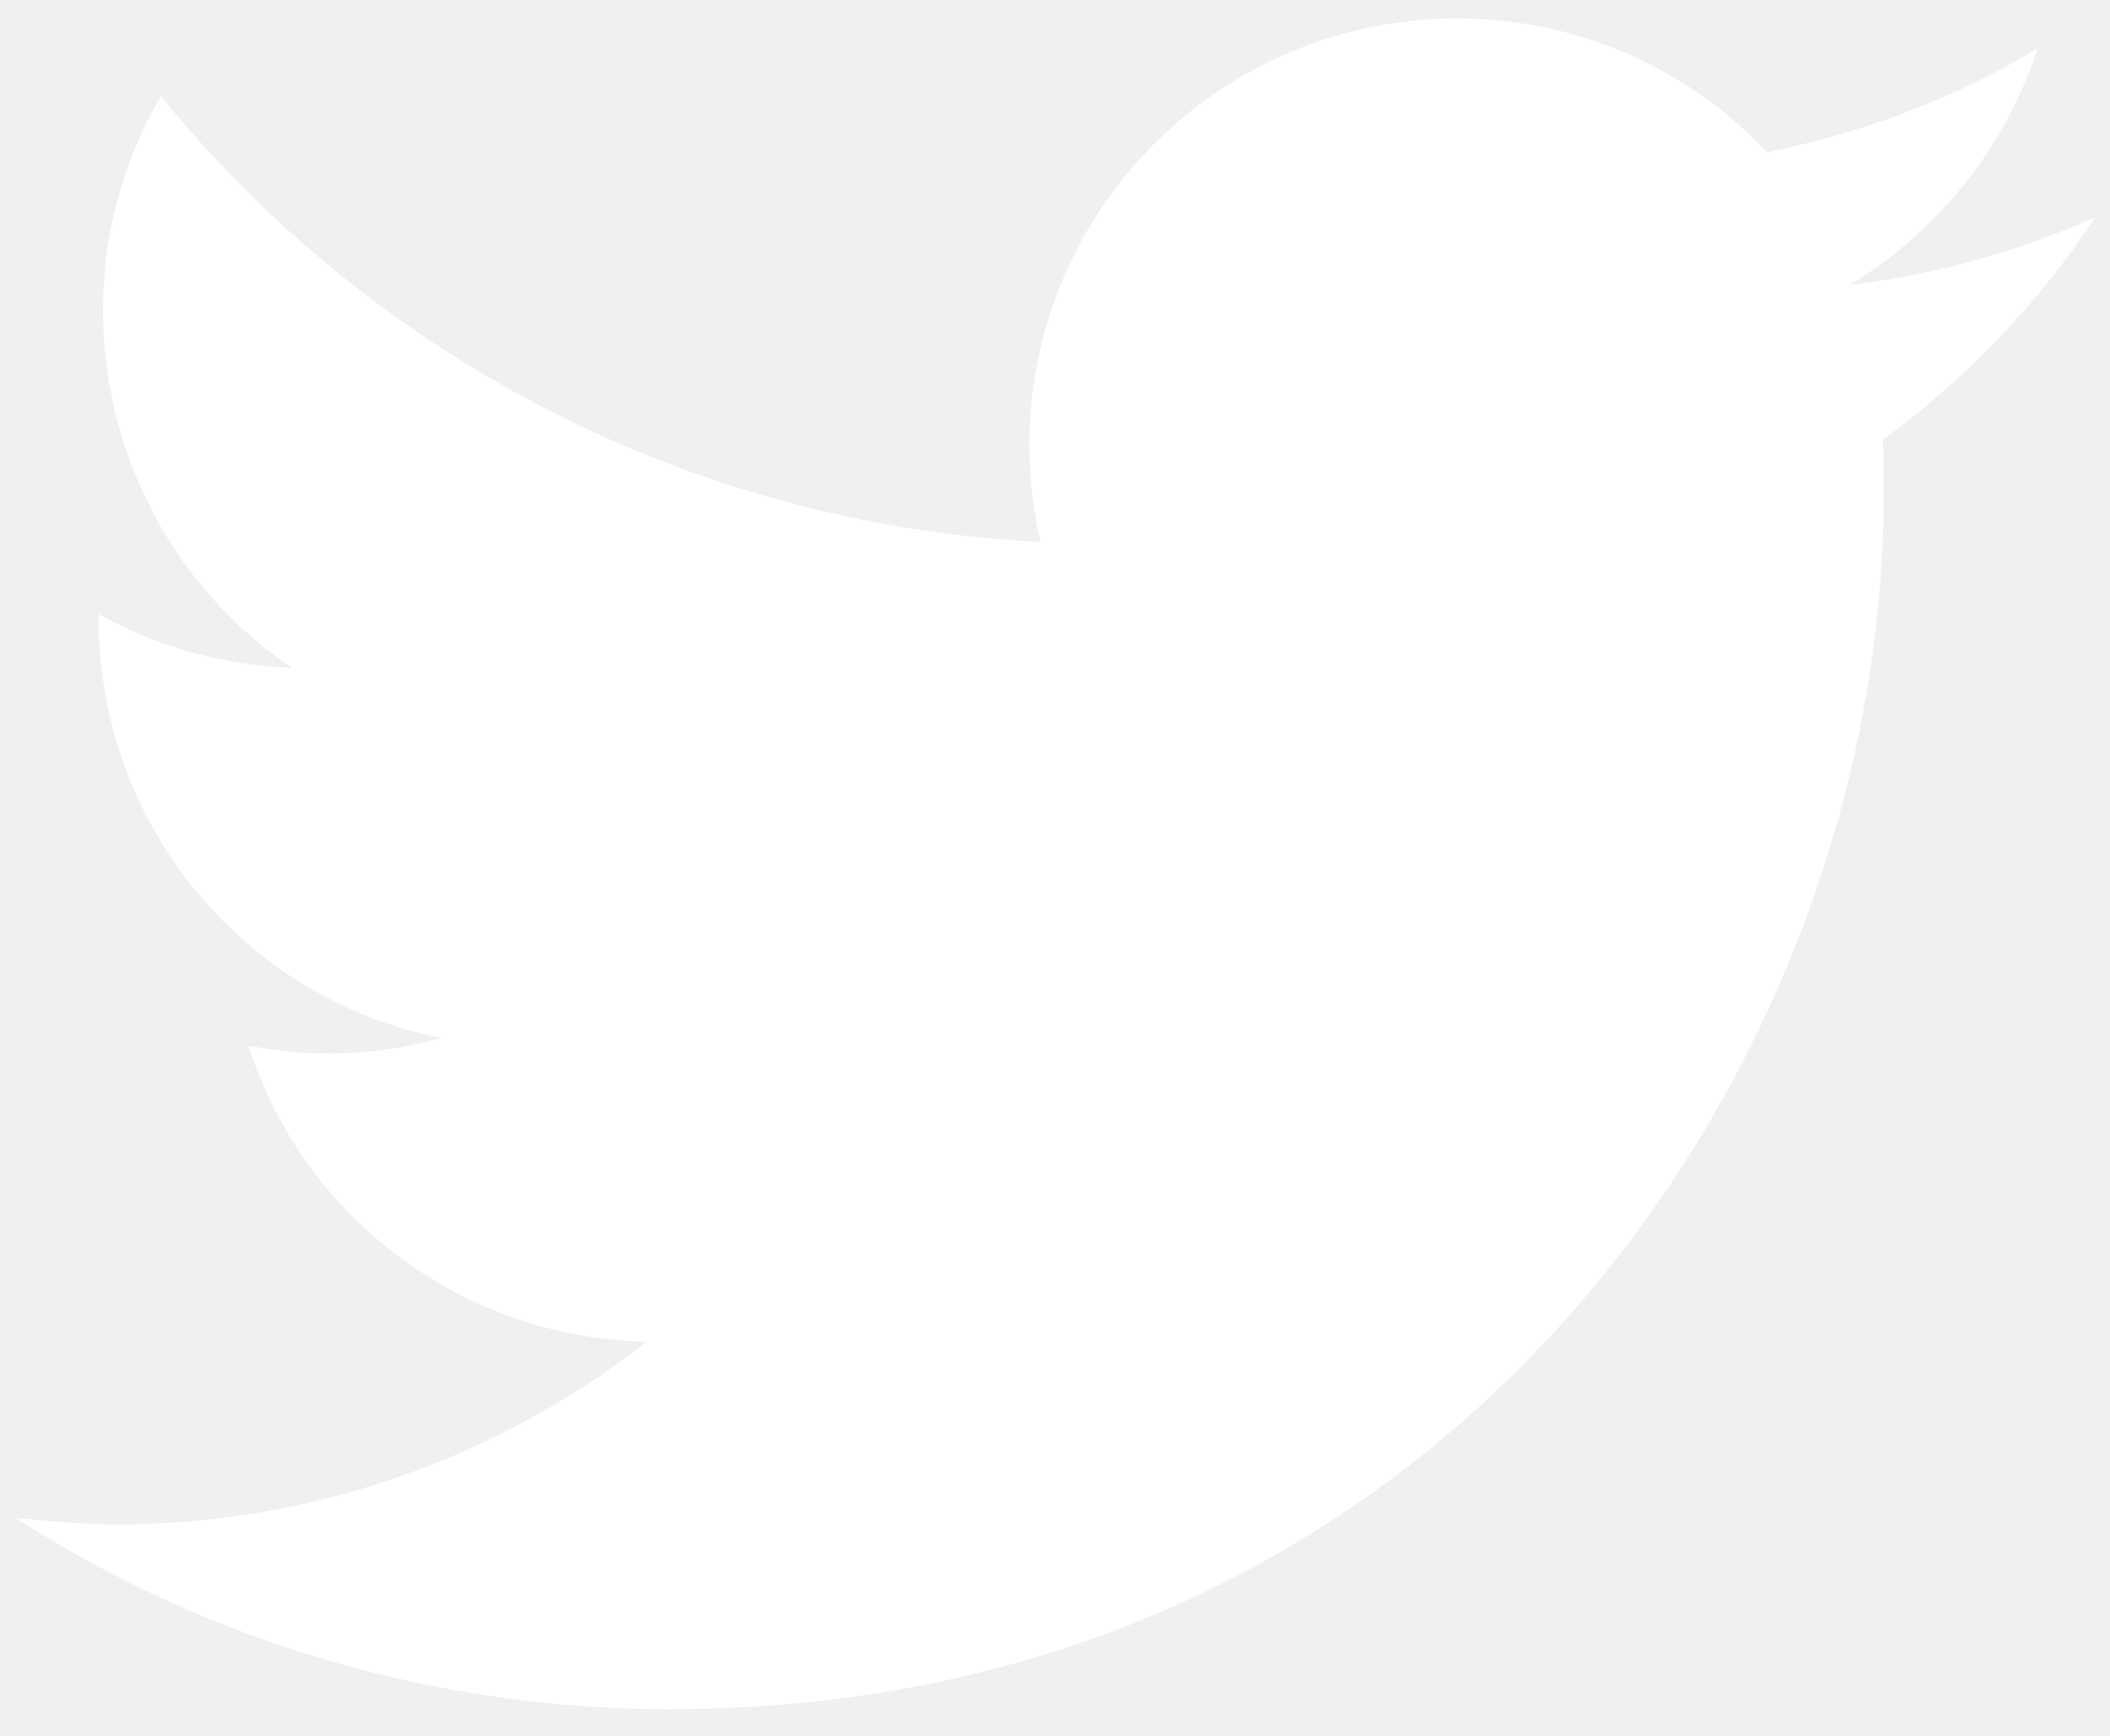
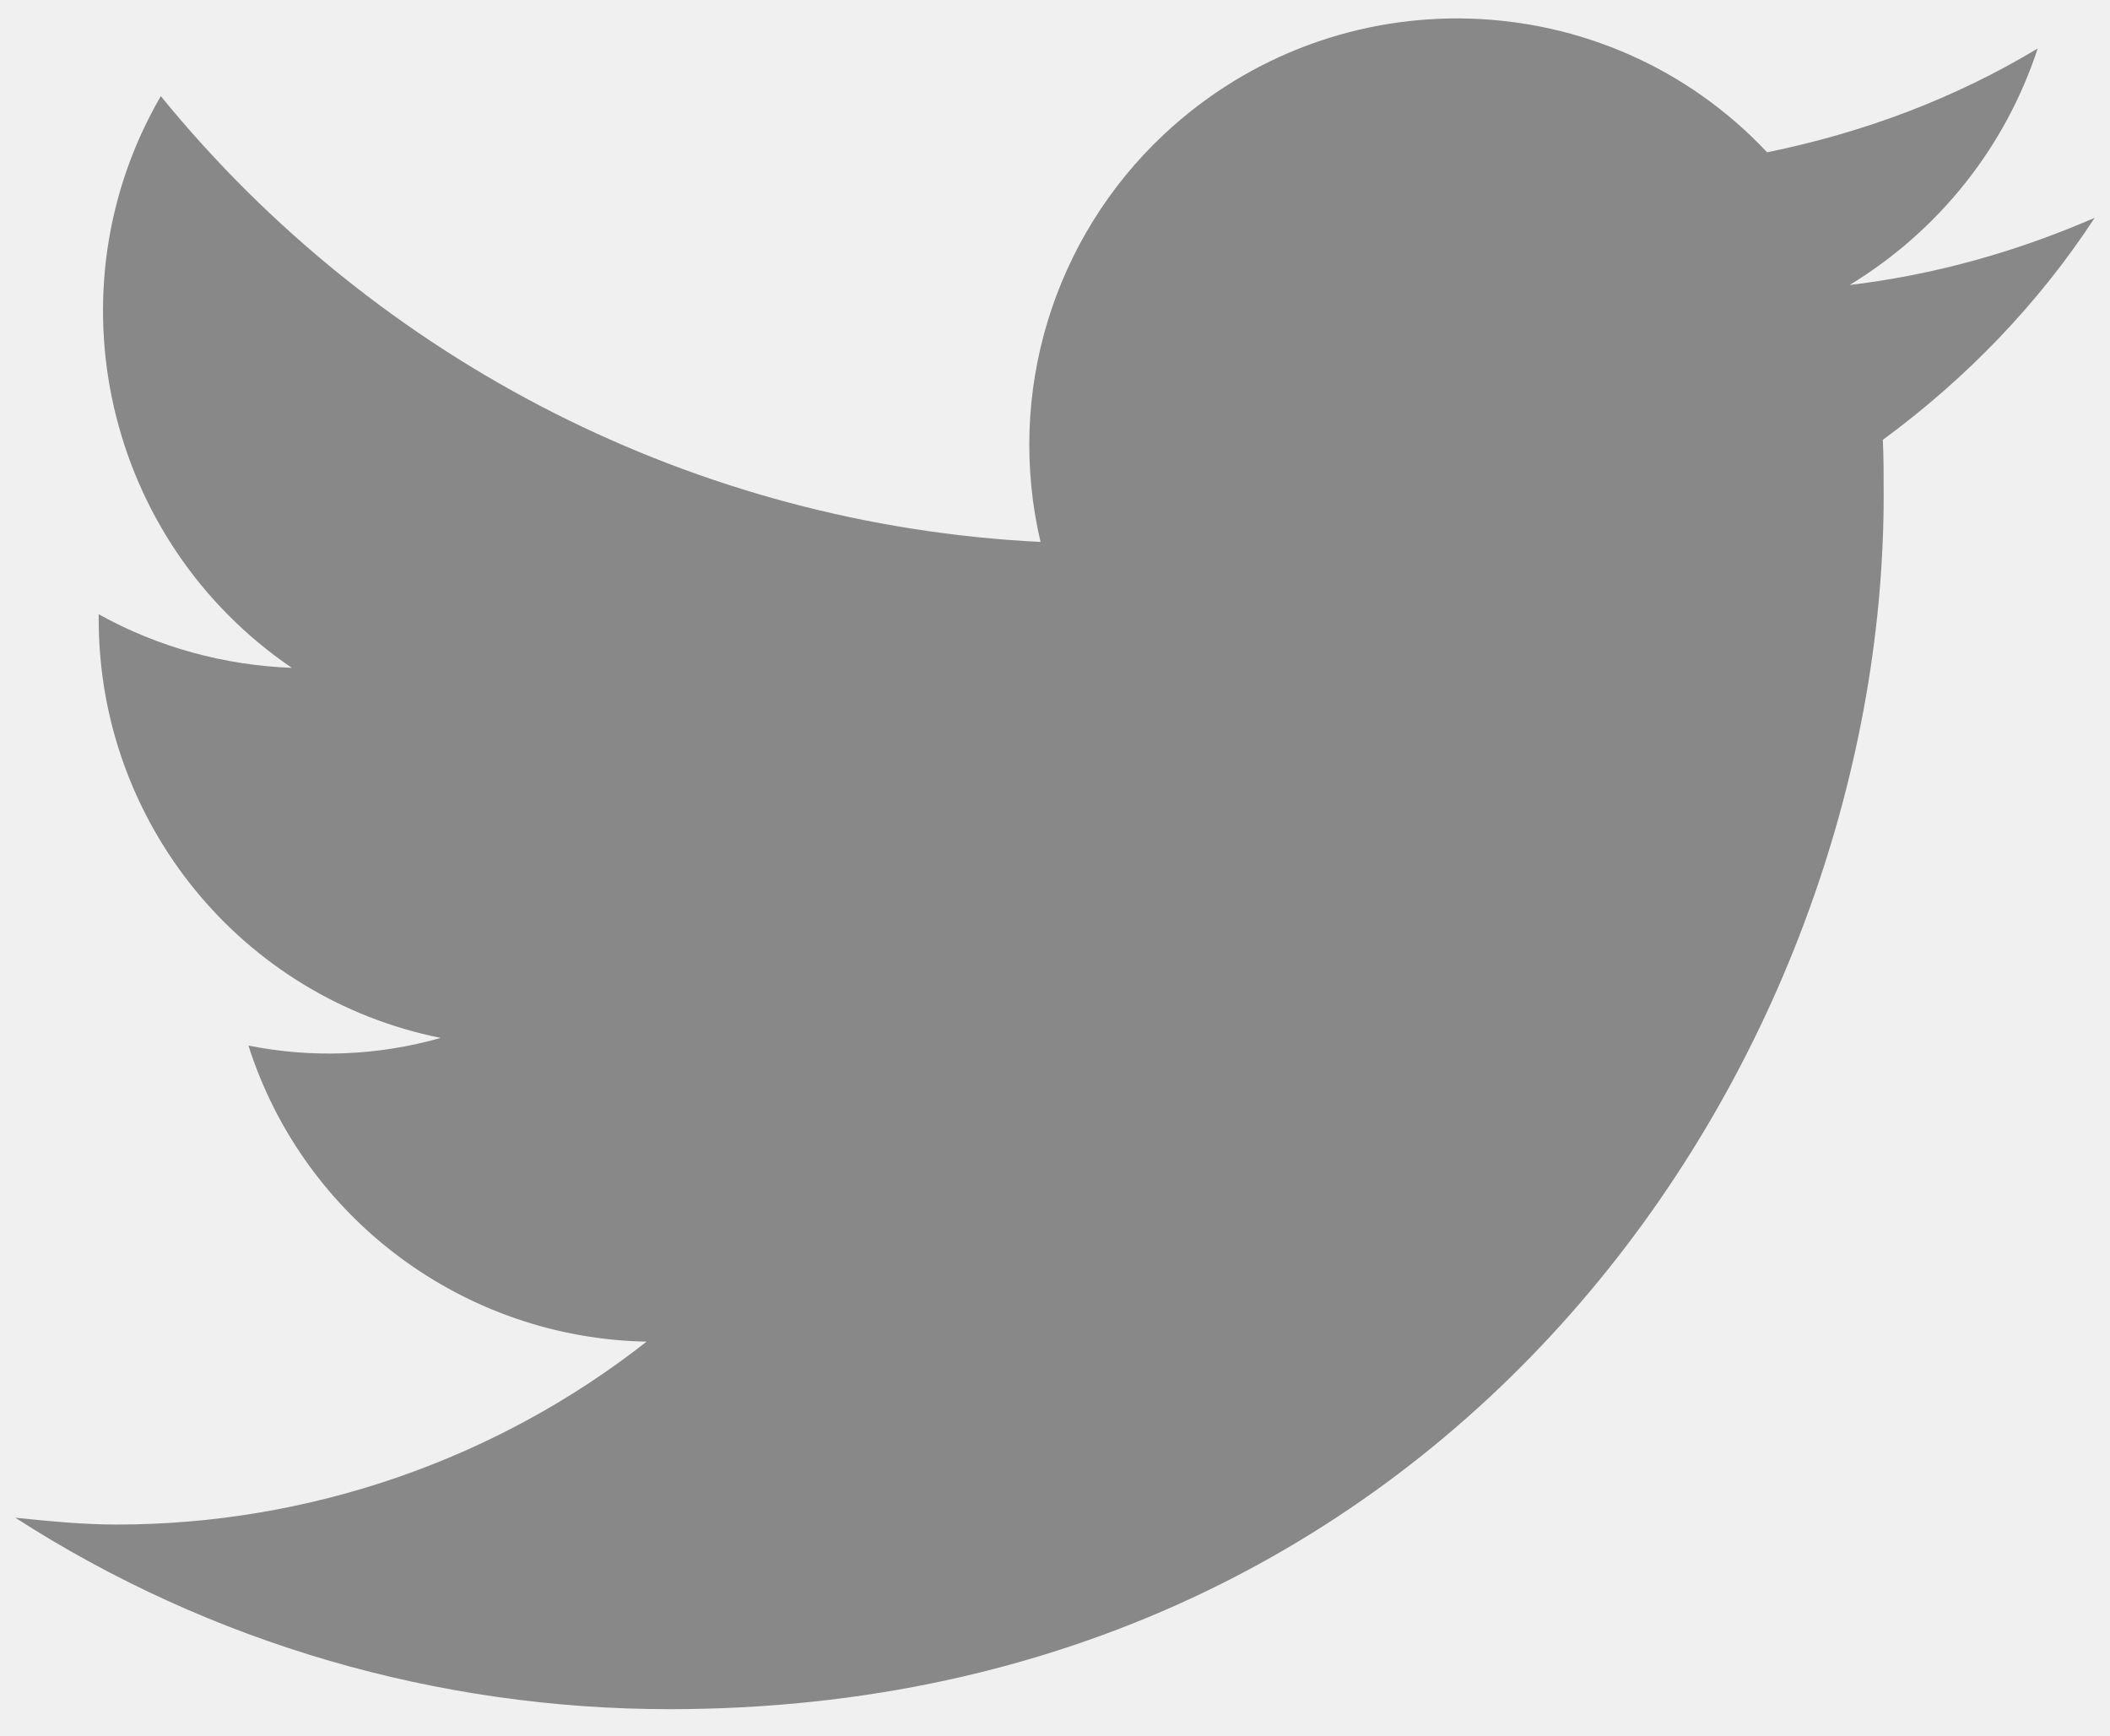
<svg xmlns="http://www.w3.org/2000/svg" version="1.1" id="Logo" x="0px" y="0px" viewBox="0 0 248 204" style="enable-background:new 0 0 248 204;" xml:space="preserve">
  <style type="text/css">
- 	.st0{fill:#FFFFFF;}
+ 	.st0{fill:#888888;}
</style>
  <g id="Logo_1_">
    <path id="white_background" class="st0" d="M221.3,51.7c0.1,2.1,0.1,4.3,0.1,6.5c0,66.3-50.5,142.7-142.7,142.7l0,0   c-27.2,0-53.9-7.7-76.9-22.5c4,0.4,7.9,0.8,11.9,0.8c22.6,0,44.6-7.6,62.3-21.5c-21.4-0.4-40.3-14.4-46.8-34.8   c7.5,1.5,15.2,1.2,22.6-0.9c-23.4-4.7-40.2-25.3-40.2-49.2c0-0.2,0-0.4,0-0.6c7,3.9,14.8,6,22.7,6.3C12.4,63.6,5.6,34.2,18.9,11.3   c25.5,31.3,63,50.4,103.4,52.4c-4.1-17.5,1.5-35.7,14.5-47.9c20.3-19,52-18,70.9,2.1c11.3-2.3,22-6.3,31.8-12.2   c-3.8,11.6-11.6,21.4-22.1,27.8c10-1.2,19.6-3.9,28.8-7.9C239.6,35.7,231.1,44.5,221.3,51.7z" />
  </g>
</svg>
